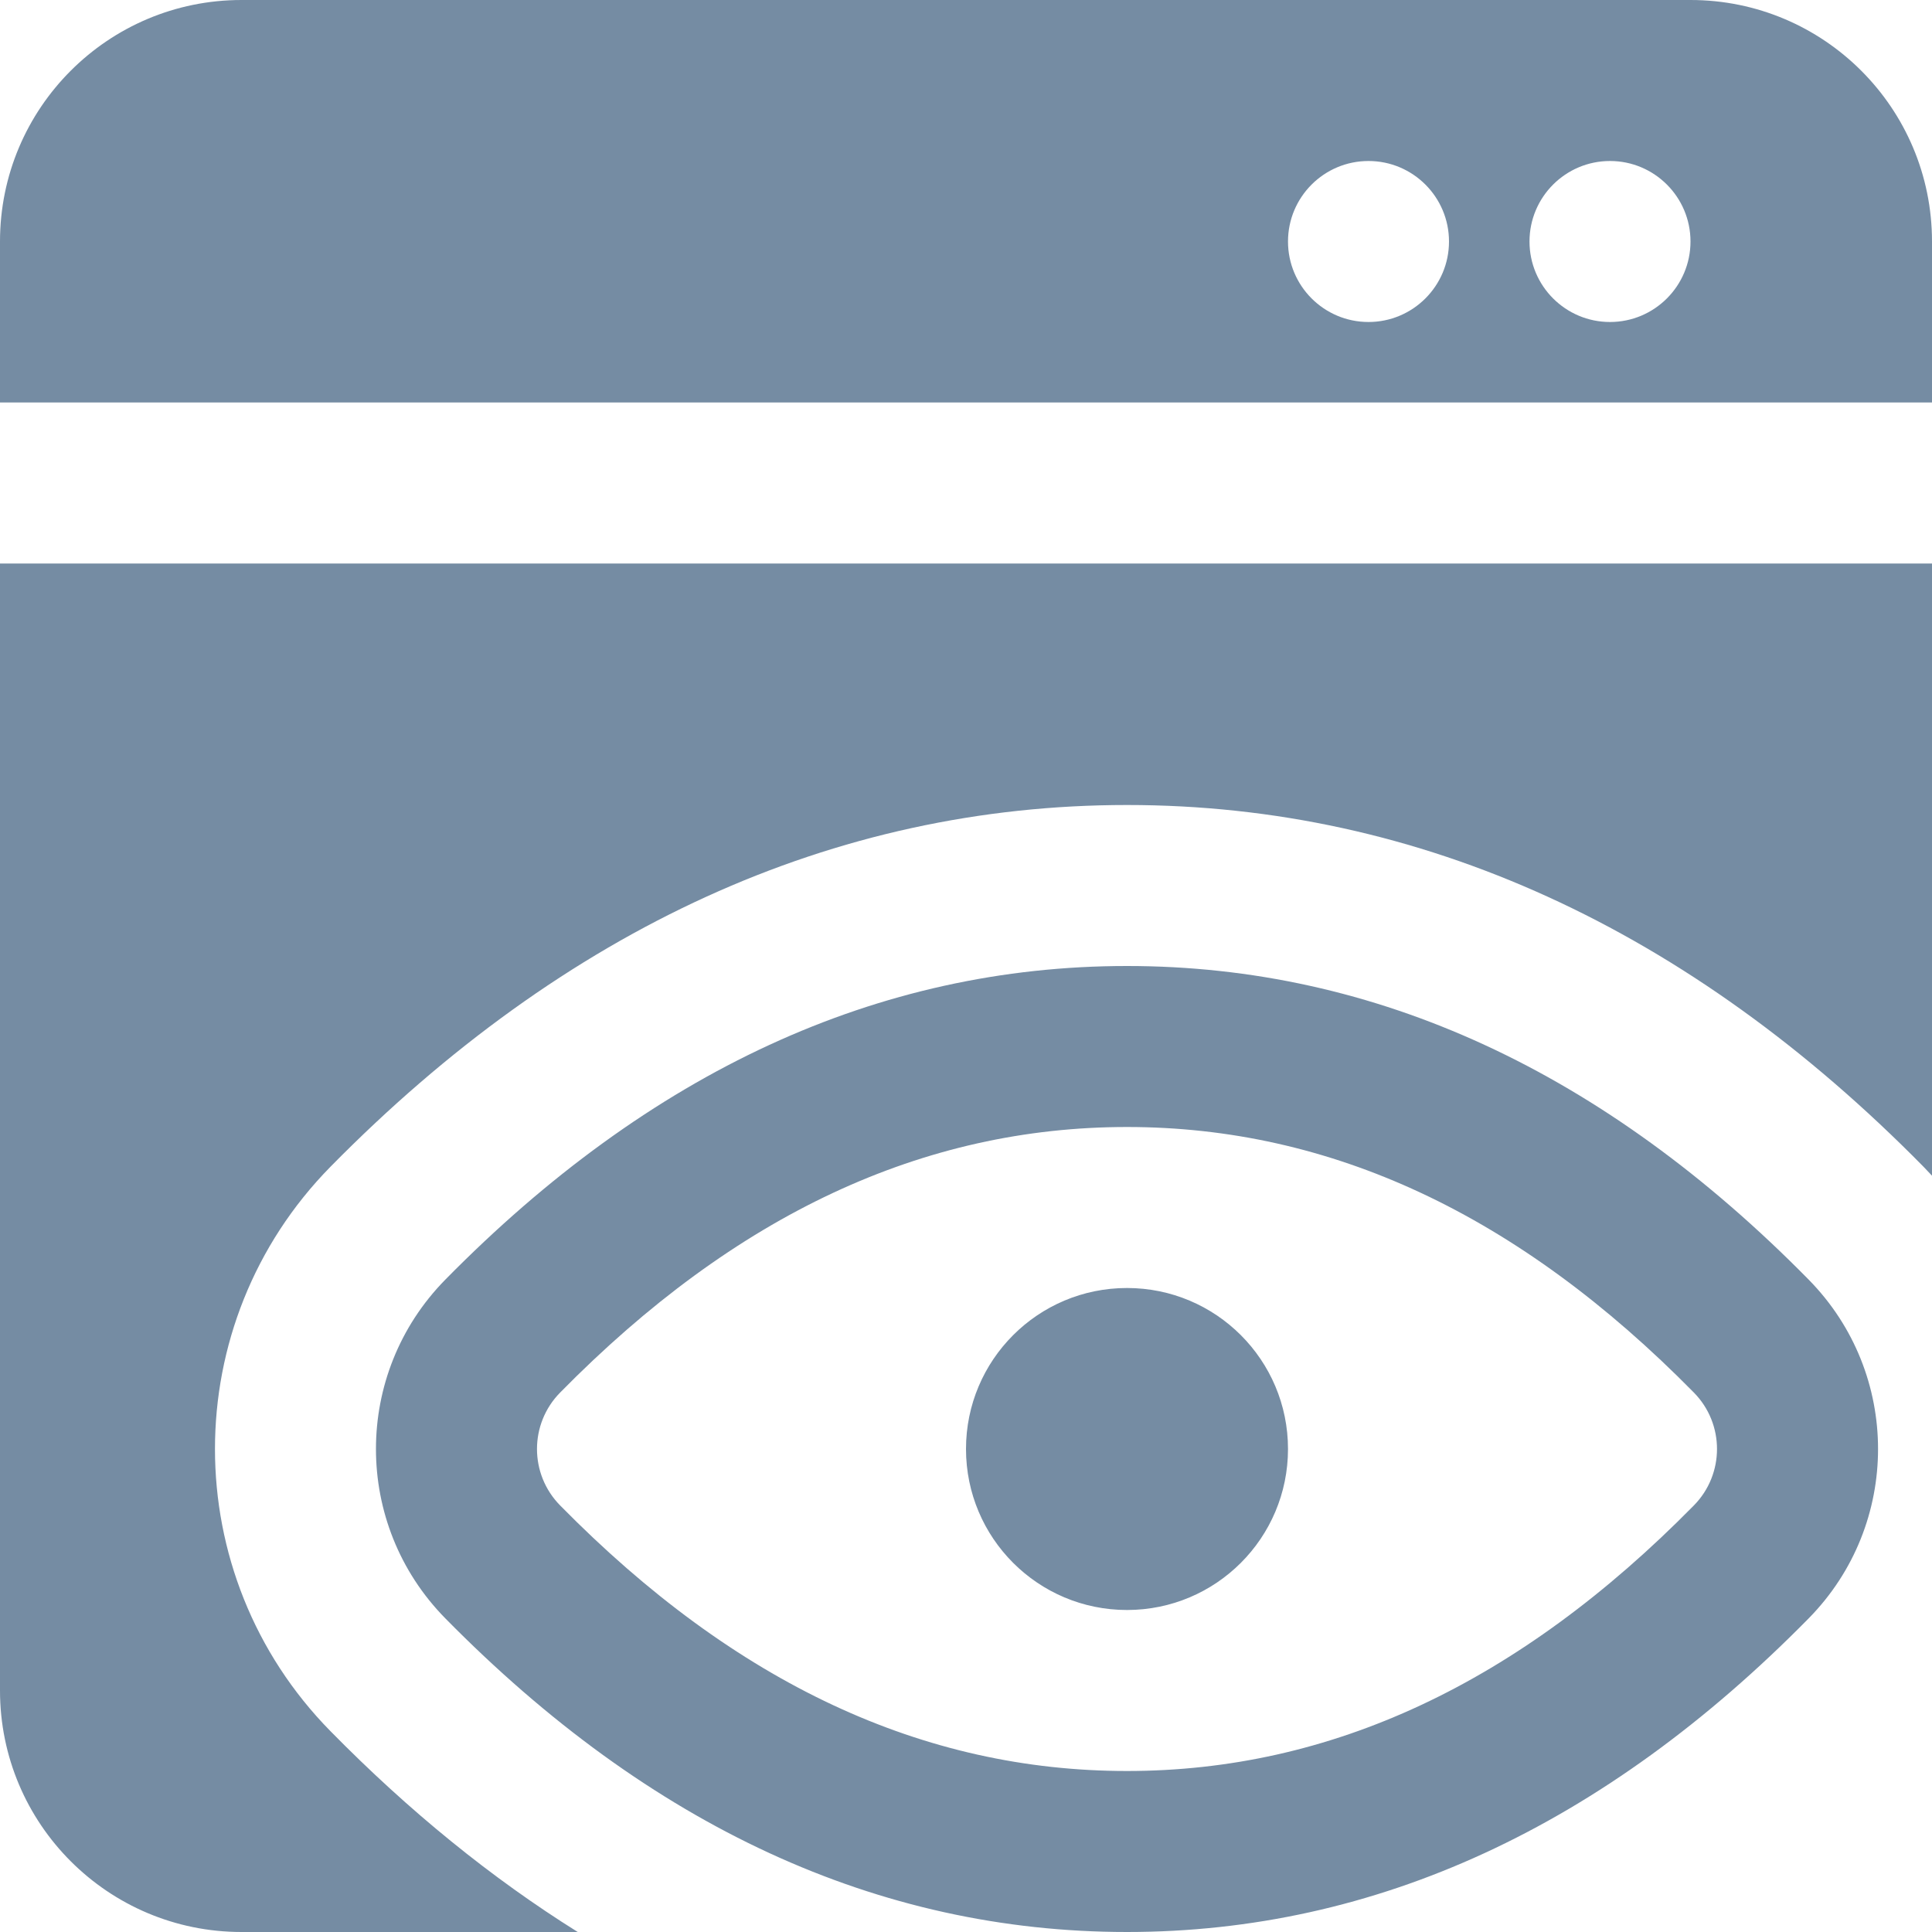
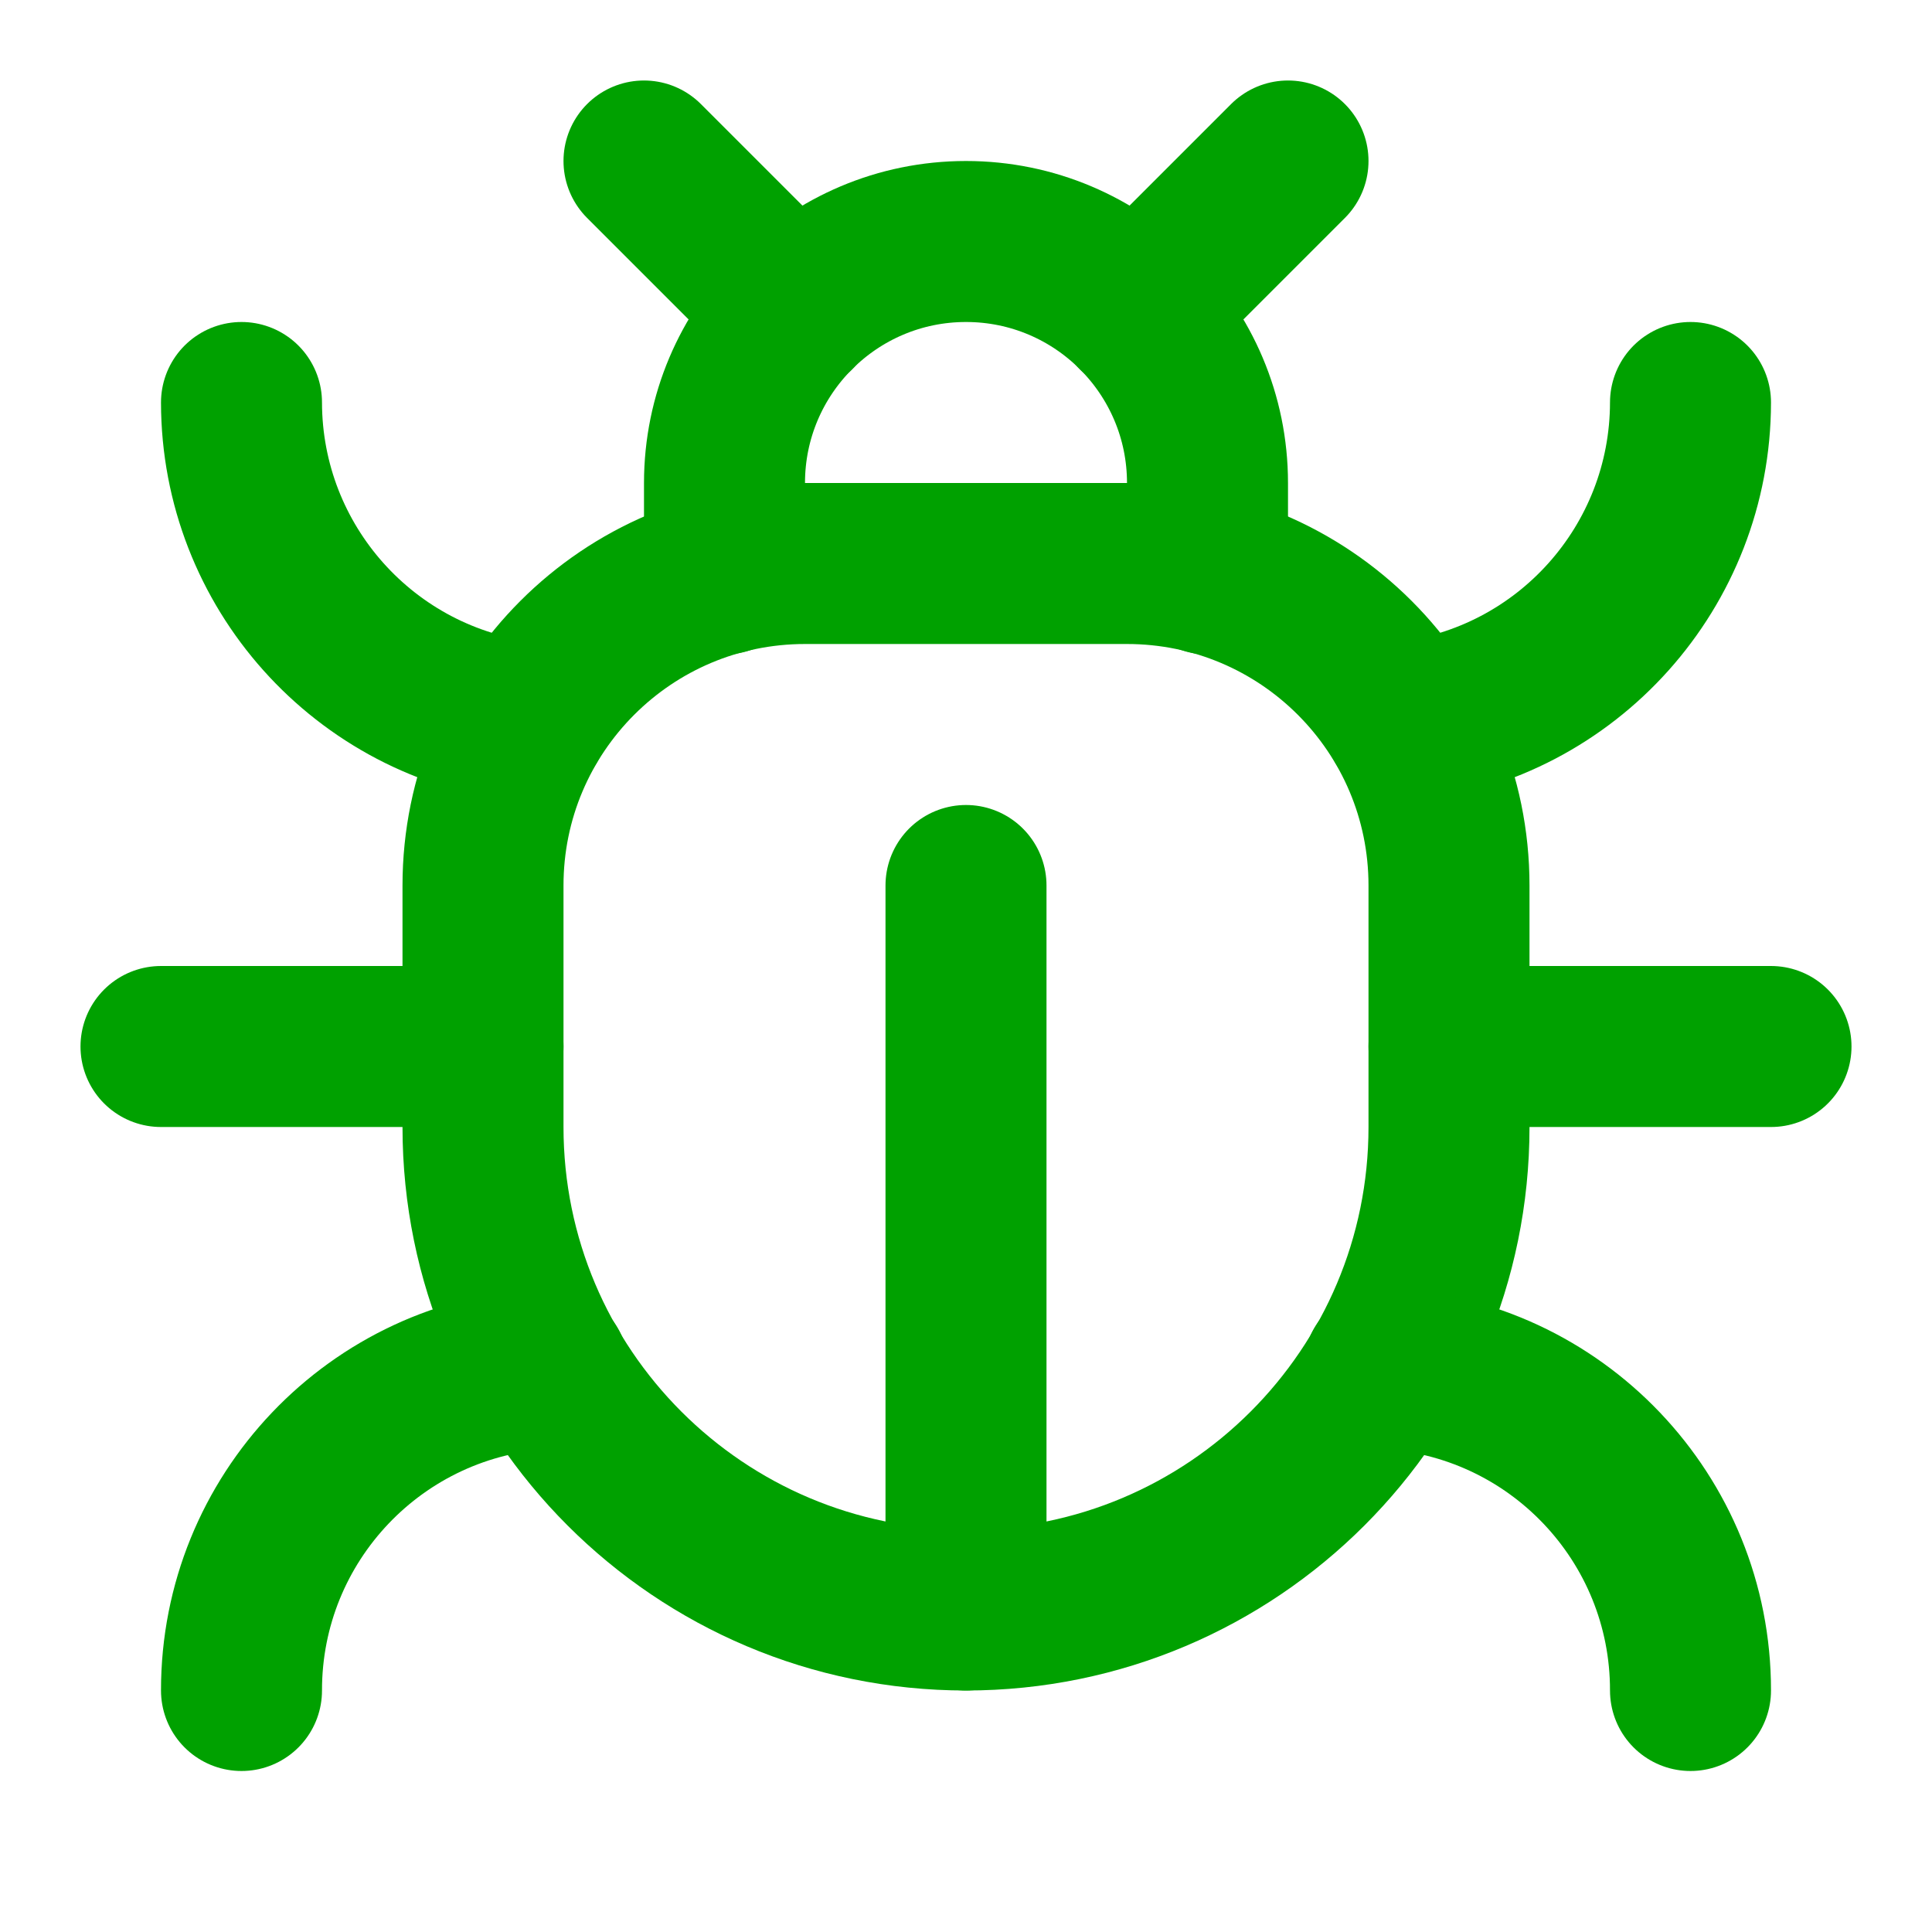
- <svg xmlns="http://www.w3.org/2000/svg" width="800px" height="800px" viewBox="0 0 24 24" id="meteor-icon-kit__solid-window-eye" fill="none">
-   <path fill-rule="evenodd" clip-rule="evenodd" d="M20.823 24H21H20.823ZM7.177 24H3C1.343 24 0 22.657 0 21V7H24V14.605C23.965 14.567 23.93 14.53 23.894 14.493C20.988 11.54 17.648 10 14 10C10.352 10 7.012 11.54 4.106 14.493C2.192 16.439 2.192 19.561 4.106 21.506C5.082 22.499 6.108 23.332 7.177 24ZM24 5H0V3C0 1.343 1.343 0 3 0H21C22.657 0 24 1.343 24 3V5ZM17 2C16.448 2 16 2.448 16 3C16 3.552 16.448 4 17 4C17.552 4 18 3.552 18 3C18 2.448 17.552 2 17 2ZM20 2C19.448 2 19 2.448 19 3C19 3.552 19.448 4 20 4C20.552 4 21 3.552 21 3C21 2.448 20.552 2 20 2ZM14 24C10.906 24 8.071 22.685 5.532 20.104C4.383 18.936 4.383 17.064 5.532 15.896C8.071 13.315 10.906 12 14 12C17.093 12 19.929 13.315 22.468 15.896C23.617 17.064 23.617 18.936 22.468 20.104C19.929 22.685 17.093 24 14 24ZM14 22C16.528 22 18.862 20.917 21.042 18.701C21.425 18.312 21.425 17.688 21.042 17.299C18.862 15.083 16.528 14 14 14C11.472 14 9.138 15.083 6.958 17.299C6.575 17.688 6.575 18.312 6.958 18.701C9.138 20.917 11.472 22 14 22ZM14 20C12.895 20 12 19.105 12 18C12 16.895 12.895 16 14 16C15.105 16 16 16.895 16 18C16 19.105 15.105 20 14 20Z" fill="#758CA3" />
+ <svg xmlns="http://www.w3.org/2000/svg" width="24" height="24" viewBox="0 0 24 24" fill="none" stroke="#00A100" stroke-width="2" stroke-linecap="round" stroke-linejoin="round" class="lucide lucide-bug-icon lucide-bug">
+   <path d="M12 20v-9" />
+   <path d="M14 7a4 4 0 0 1 4 4v3a6 6 0 0 1-12 0v-3a4 4 0 0 1 4-4z" />
+   <path d="M14.12 3.88 16 2" />
+   <path d="M21 21a4 4 0 0 0-3.81-4" />
+   <path d="M21 5a4 4 0 0 1-3.55 3.97" />
+   <path d="M22 13h-4" />
+   <path d="M3 21a4 4 0 0 1 3.81-4" />
+   <path d="M3 5a4 4 0 0 0 3.55 3.97" />
+   <path d="M6 13H2" />
+   <path d="m8 2 1.88 1.88" />
+   <path d="M9 7.13V6a3 3 0 1 1 6 0v1.13" />
</svg>
